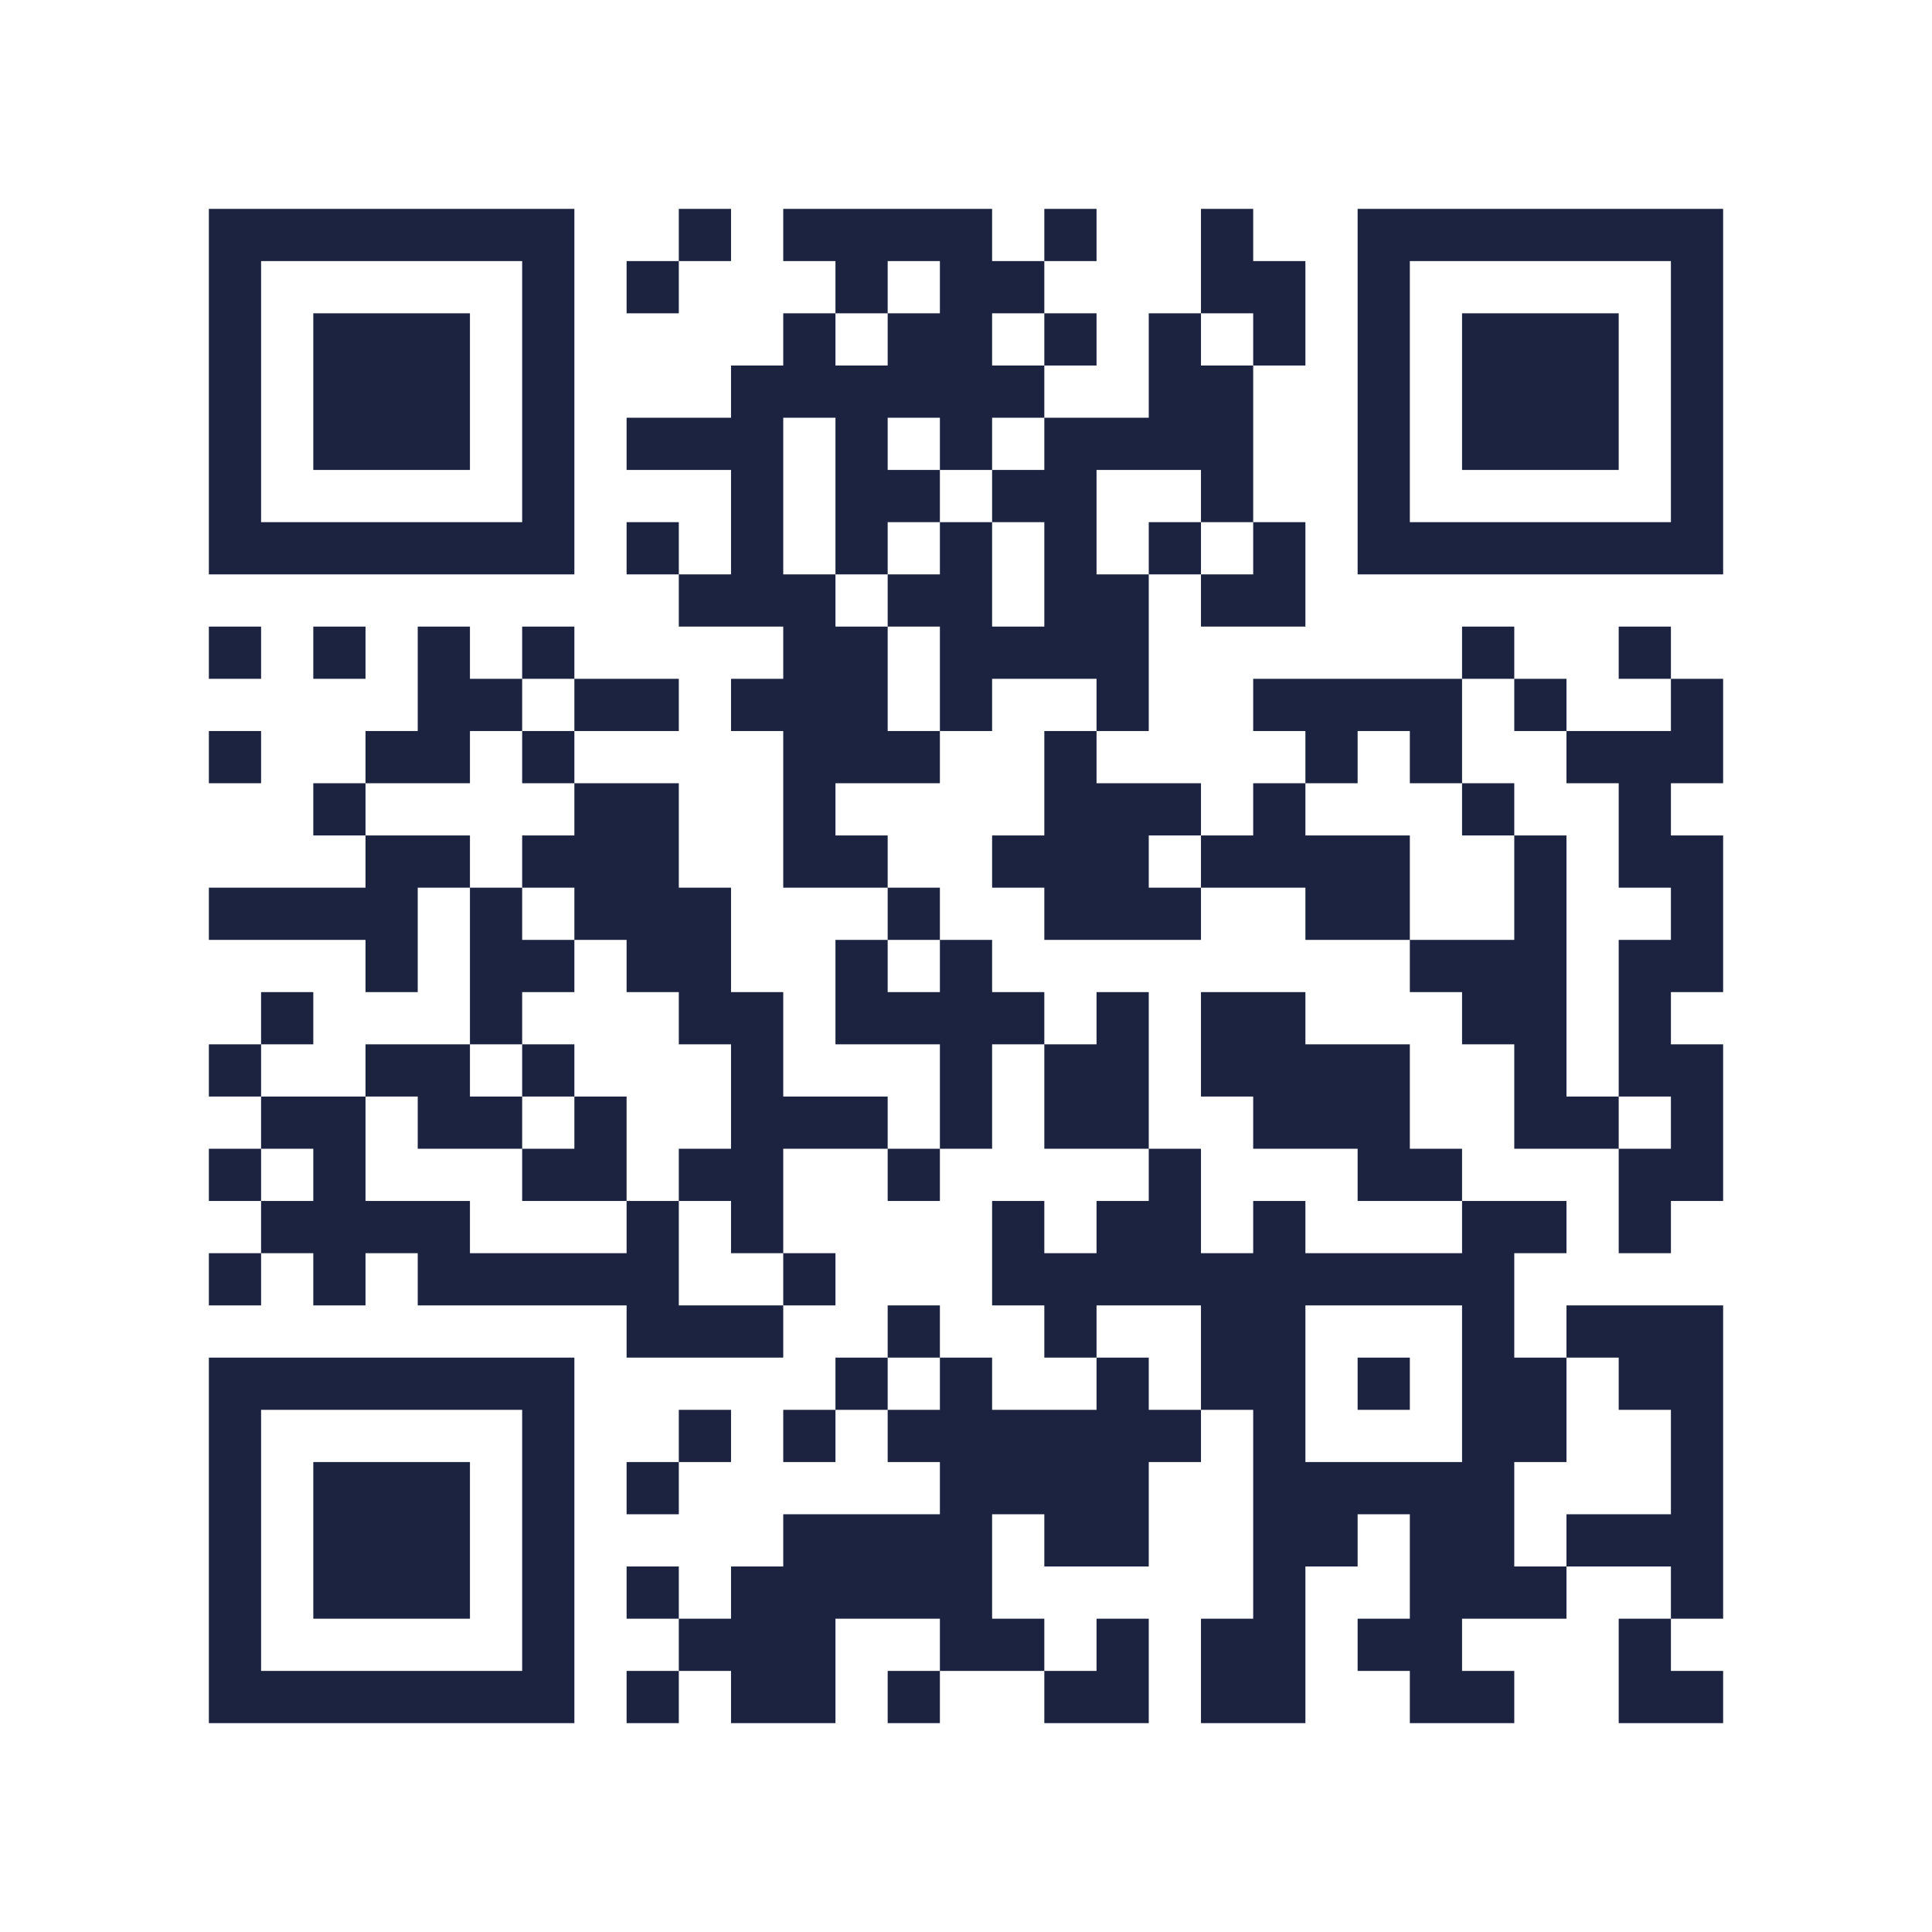
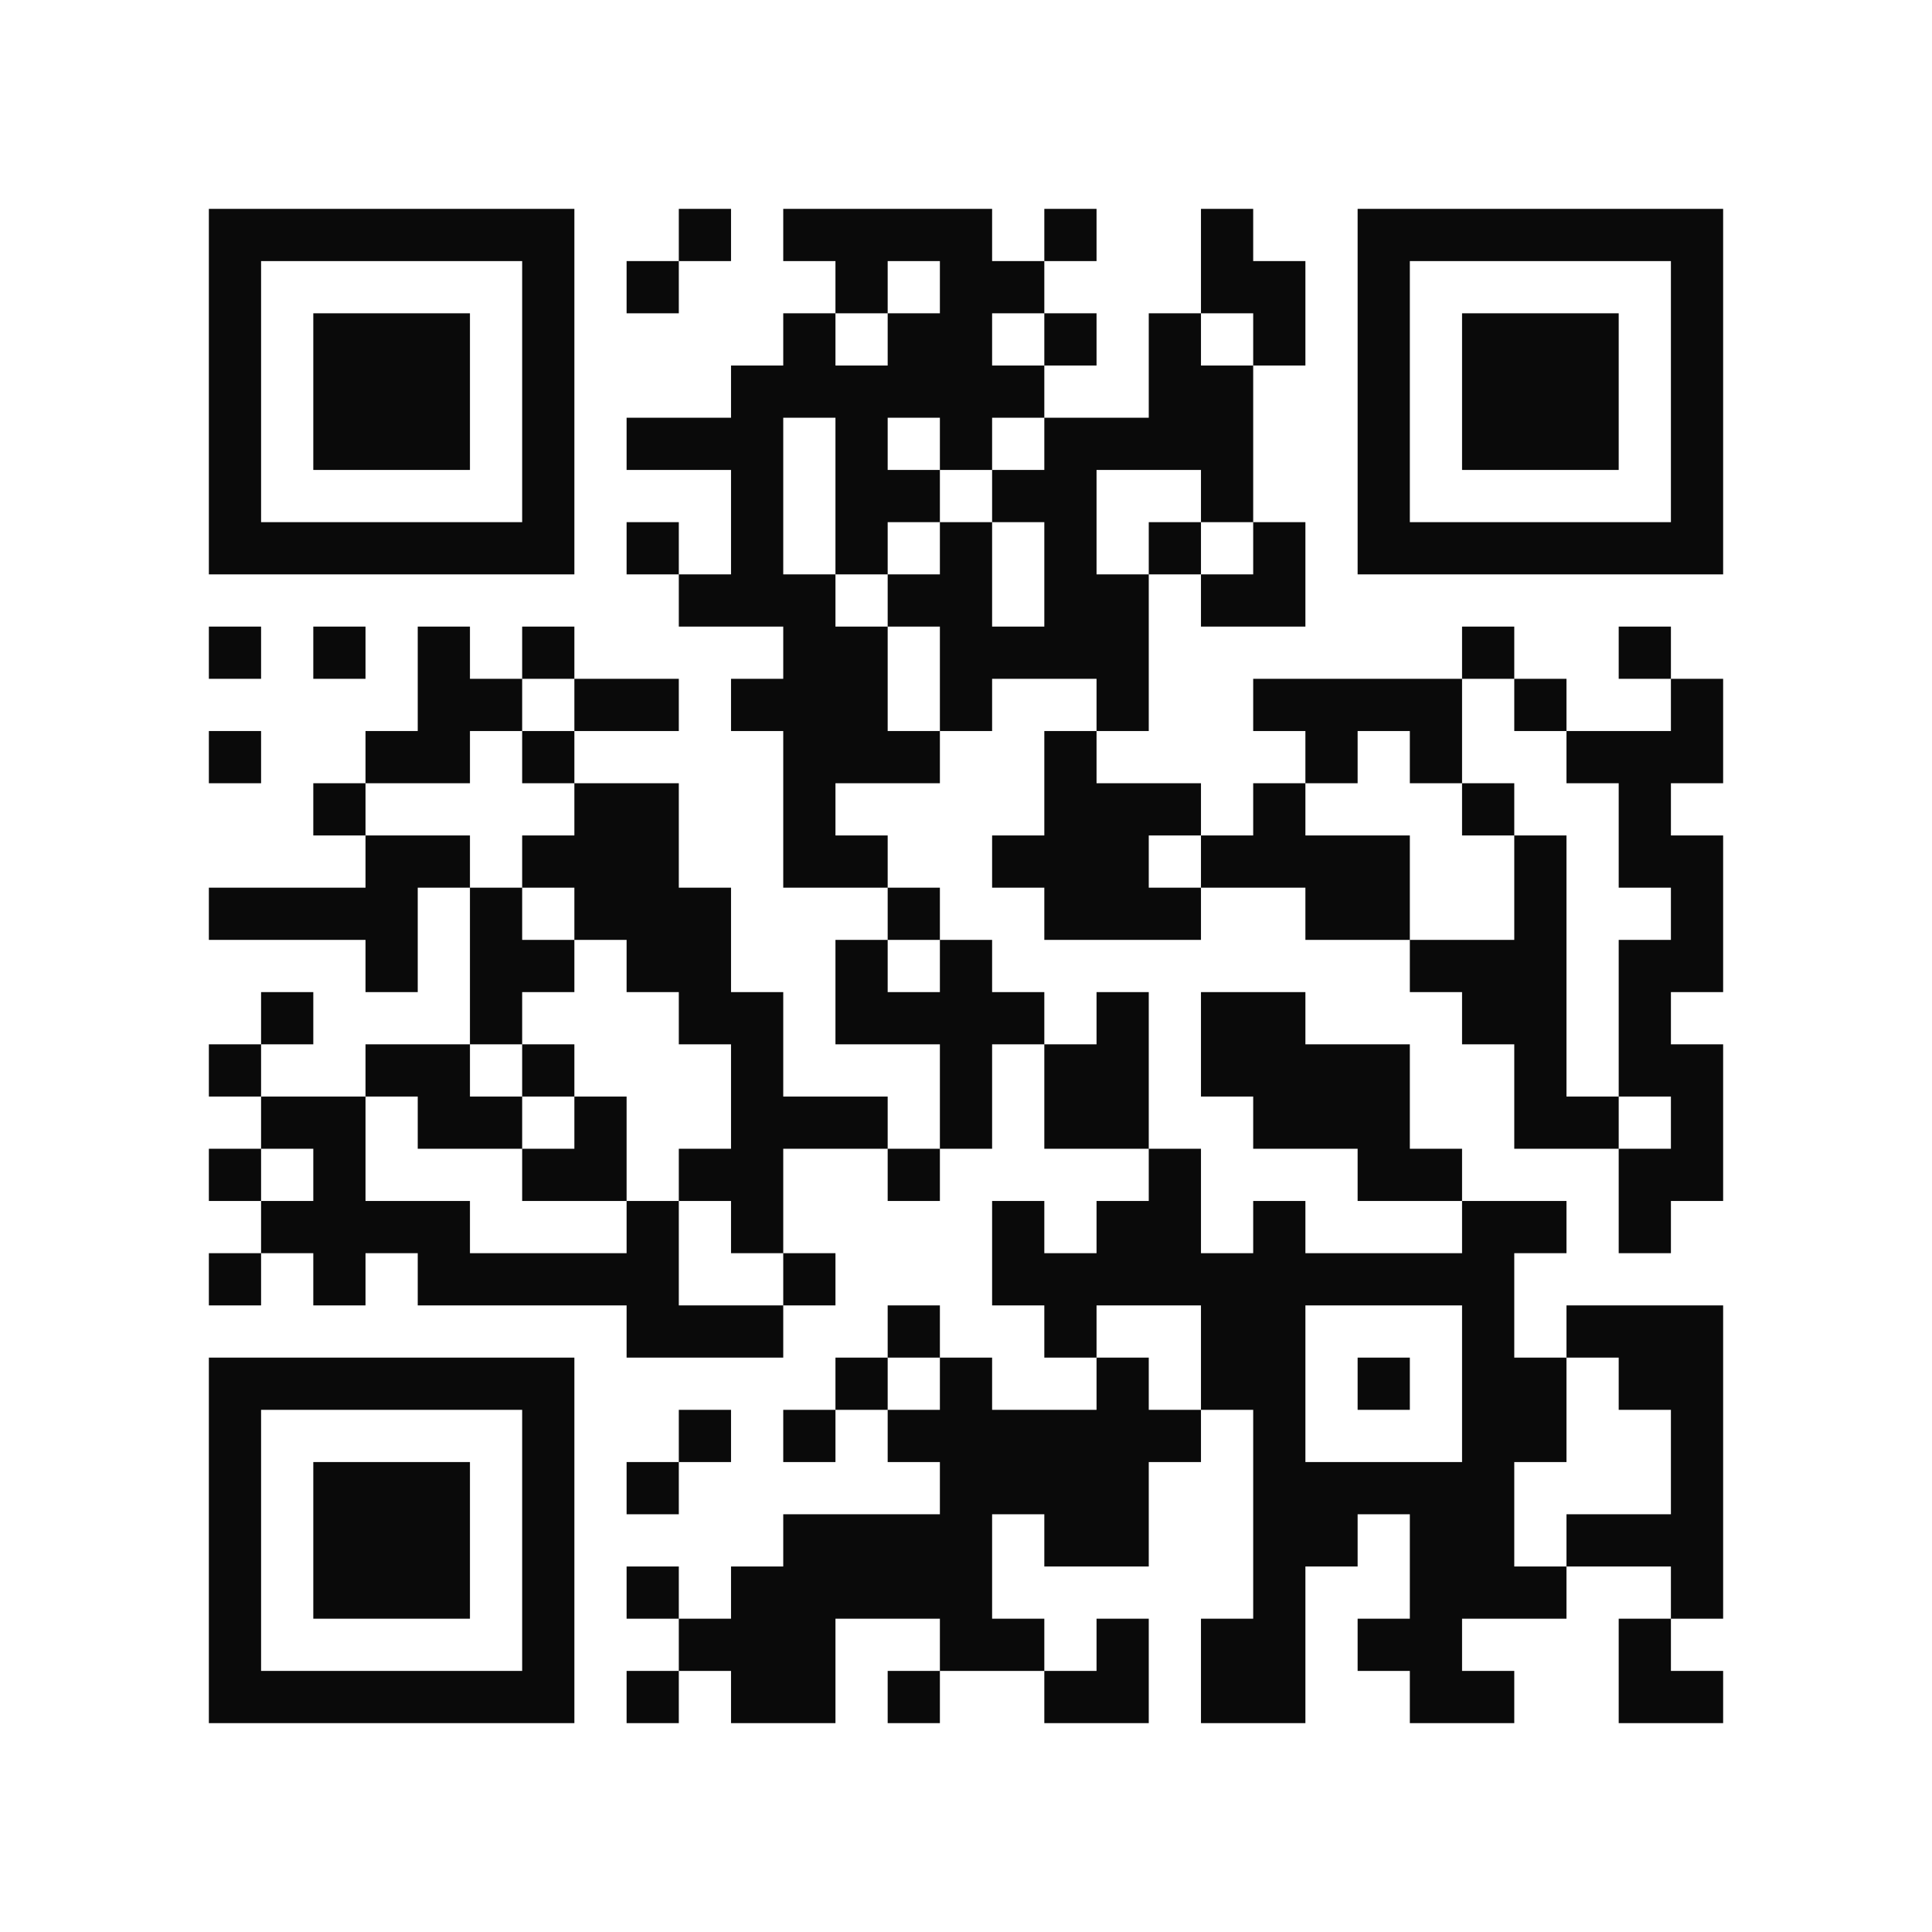
<svg xmlns="http://www.w3.org/2000/svg" width="296" height="296" class="segno">
  <g transform="scale(8)">
    <path fill="#FFFFFF" d="M0 0h37v37h-37z" />
-     <path class="qrline" stroke="#1c2340" d="M4 4.5h7m2 0h1m1 0h4m1 0h1m2 0h1m2 0h7m-29 1h1m5 0h1m1 0h1m3 0h1m1 0h2m3 0h2m1 0h1m5 0h1m-29 1h1m1 0h3m1 0h1m4 0h1m1 0h2m1 0h1m1 0h1m1 0h1m1 0h1m1 0h3m1 0h1m-29 1h1m1 0h3m1 0h1m3 0h6m2 0h2m2 0h1m1 0h3m1 0h1m-29 1h1m1 0h3m1 0h1m1 0h3m1 0h1m1 0h1m1 0h4m2 0h1m1 0h3m1 0h1m-29 1h1m5 0h1m3 0h1m1 0h2m1 0h2m2 0h1m2 0h1m5 0h1m-29 1h7m1 0h1m1 0h1m1 0h1m1 0h1m1 0h1m1 0h1m1 0h1m1 0h7m-20 1h3m1 0h2m1 0h2m1 0h2m-21 1h1m1 0h1m1 0h1m1 0h1m4 0h2m1 0h4m6 0h1m2 0h1m-24 1h2m1 0h2m1 0h3m1 0h1m2 0h1m2 0h4m1 0h1m2 0h1m-29 1h1m2 0h2m1 0h1m4 0h3m2 0h1m4 0h1m1 0h1m2 0h3m-27 1h1m4 0h2m2 0h1m4 0h3m1 0h1m3 0h1m2 0h1m-25 1h2m1 0h3m2 0h2m2 0h3m1 0h4m2 0h1m1 0h2m-29 1h4m1 0h1m1 0h3m3 0h1m2 0h3m2 0h2m2 0h1m2 0h1m-26 1h1m1 0h2m1 0h2m2 0h1m1 0h1m8 0h3m1 0h2m-28 1h1m3 0h1m3 0h2m1 0h4m1 0h1m1 0h2m3 0h2m1 0h1m-28 1h1m2 0h2m1 0h1m3 0h1m3 0h1m1 0h2m1 0h4m2 0h1m1 0h2m-28 1h2m1 0h2m1 0h1m2 0h3m1 0h1m1 0h2m2 0h3m2 0h2m1 0h1m-29 1h1m1 0h1m3 0h2m1 0h2m2 0h1m4 0h1m3 0h2m3 0h2m-28 1h4m3 0h1m1 0h1m4 0h1m1 0h2m1 0h1m3 0h2m1 0h1m-28 1h1m1 0h1m1 0h5m2 0h1m3 0h10m-17 1h3m2 0h1m2 0h1m2 0h2m3 0h1m1 0h3m-29 1h7m5 0h1m1 0h1m2 0h1m1 0h2m1 0h1m1 0h2m1 0h2m-29 1h1m5 0h1m2 0h1m1 0h1m1 0h6m1 0h1m3 0h2m2 0h1m-29 1h1m1 0h3m1 0h1m1 0h1m5 0h4m2 0h5m3 0h1m-29 1h1m1 0h3m1 0h1m4 0h4m1 0h2m2 0h2m1 0h2m1 0h3m-29 1h1m1 0h3m1 0h1m1 0h1m1 0h5m5 0h1m2 0h3m2 0h1m-29 1h1m5 0h1m2 0h3m2 0h2m1 0h1m1 0h2m1 0h2m3 0h1m-28 1h7m1 0h1m1 0h2m1 0h1m2 0h2m1 0h2m2 0h2m2 0h2" />
+     <path class="qrline" stroke="#0a0a0a" d="M4 4.5h7m2 0h1m1 0h4m1 0h1m2 0h1m2 0h7m-29 1h1m5 0h1m1 0h1m3 0h1m1 0h2m3 0h2m1 0h1m5 0h1m-29 1h1m1 0h3m1 0h1m4 0h1m1 0h2m1 0h1m1 0h1m1 0h1m1 0h1m1 0h3m1 0h1m-29 1h1m1 0h3m1 0h1m3 0h6m2 0h2m2 0h1m1 0h3m1 0h1m-29 1h1m1 0h3m1 0h1m1 0h3m1 0h1m1 0h1m1 0h4m2 0h1m1 0h3m1 0h1m-29 1h1m5 0h1m3 0h1m1 0h2m1 0h2m2 0h1m2 0h1m5 0h1m-29 1h7m1 0h1m1 0h1m1 0h1m1 0h1m1 0h1m1 0h1m1 0h1m1 0h7m-20 1h3m1 0h2m1 0h2m1 0h2m-21 1h1m1 0h1m1 0h1m1 0h1m4 0h2m1 0h4m6 0h1m2 0h1m-24 1h2m1 0h2m1 0h3m1 0h1m2 0h1m2 0h4m1 0h1m2 0h1m-29 1h1m2 0h2m1 0h1m4 0h3m2 0h1m4 0h1m1 0h1m2 0h3m-27 1h1m4 0h2m2 0h1m4 0h3m1 0h1m3 0h1m2 0h1m-25 1h2m1 0h3m2 0h2m2 0h3m1 0h4m2 0h1m1 0h2m-29 1h4m1 0h1m1 0h3m3 0h1m2 0h3m2 0h2m2 0h1m2 0h1m-26 1h1m1 0h2m1 0h2m2 0h1m1 0h1m8 0h3m1 0h2m-28 1h1m3 0h1m3 0h2m1 0h4m1 0h1m1 0h2m3 0h2m1 0h1m-28 1h1m2 0h2m1 0h1m3 0h1m3 0h1m1 0h2m1 0h4m2 0h1m1 0h2m-28 1h2m1 0h2m1 0h1m2 0h3m1 0h1m1 0h2m2 0h3m2 0h2m1 0h1m-29 1h1m1 0h1m3 0h2m1 0h2m2 0h1m4 0h1m3 0h2m3 0h2m-28 1h4m3 0h1m1 0h1m4 0h1m1 0h2m1 0h1m3 0h2m1 0h1m-28 1h1m1 0h1m1 0h5m2 0h1m3 0h10m-17 1h3m2 0h1m2 0h1m2 0h2m3 0h1m1 0h3m-29 1h7m5 0h1m1 0h1m2 0h1m1 0h2m1 0h1m1 0h2m1 0h2m-29 1h1m5 0h1m2 0h1m1 0h1m1 0h6m1 0h1m3 0h2m2 0h1m-29 1h1m1 0h3m1 0h1m1 0h1m5 0h4m2 0h5m3 0h1m-29 1h1m1 0h3m1 0h1m4 0h4m1 0h2m2 0h2m1 0h2m1 0h3m-29 1h1m1 0h3m1 0h1m1 0h1m1 0h5m5 0h1m2 0h3m2 0h1m-29 1h1m5 0h1m2 0h3m2 0h2m1 0h1m1 0h2m1 0h2m3 0h1m-28 1h7m1 0h1m1 0h2m1 0h1m2 0h2m1 0h2m2 0h2m2 0h2" />
  </g>
</svg>
